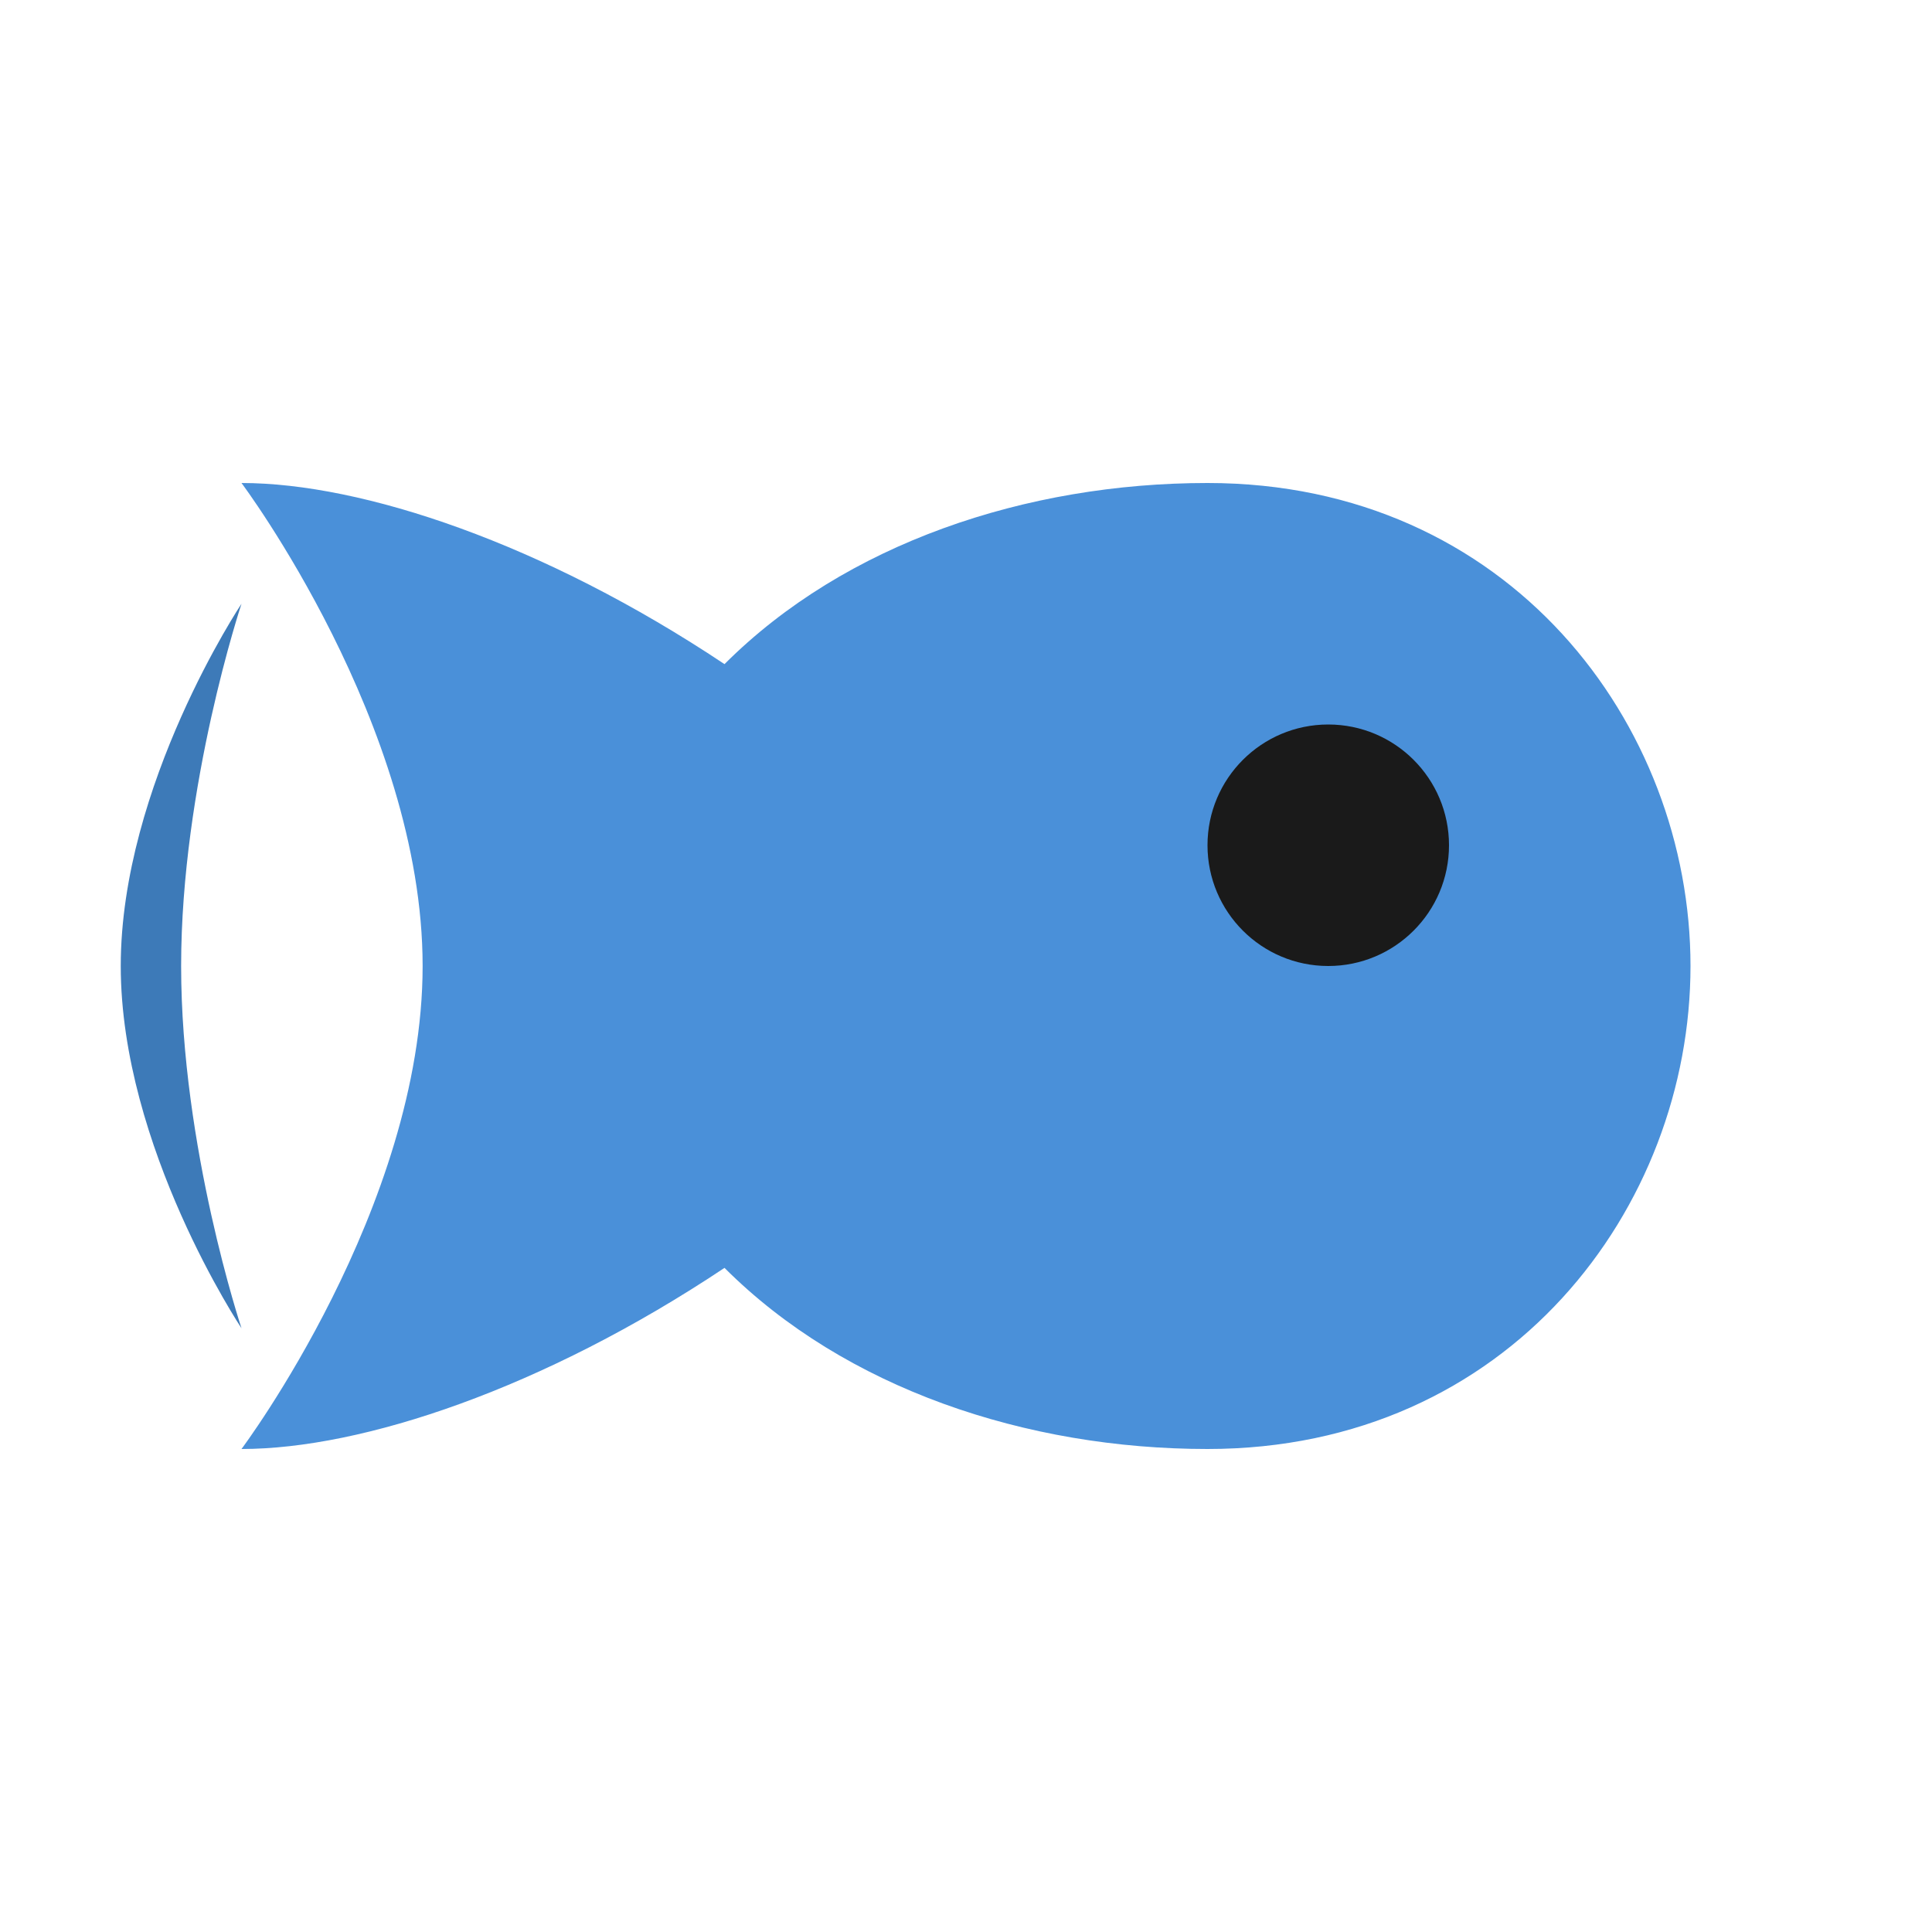
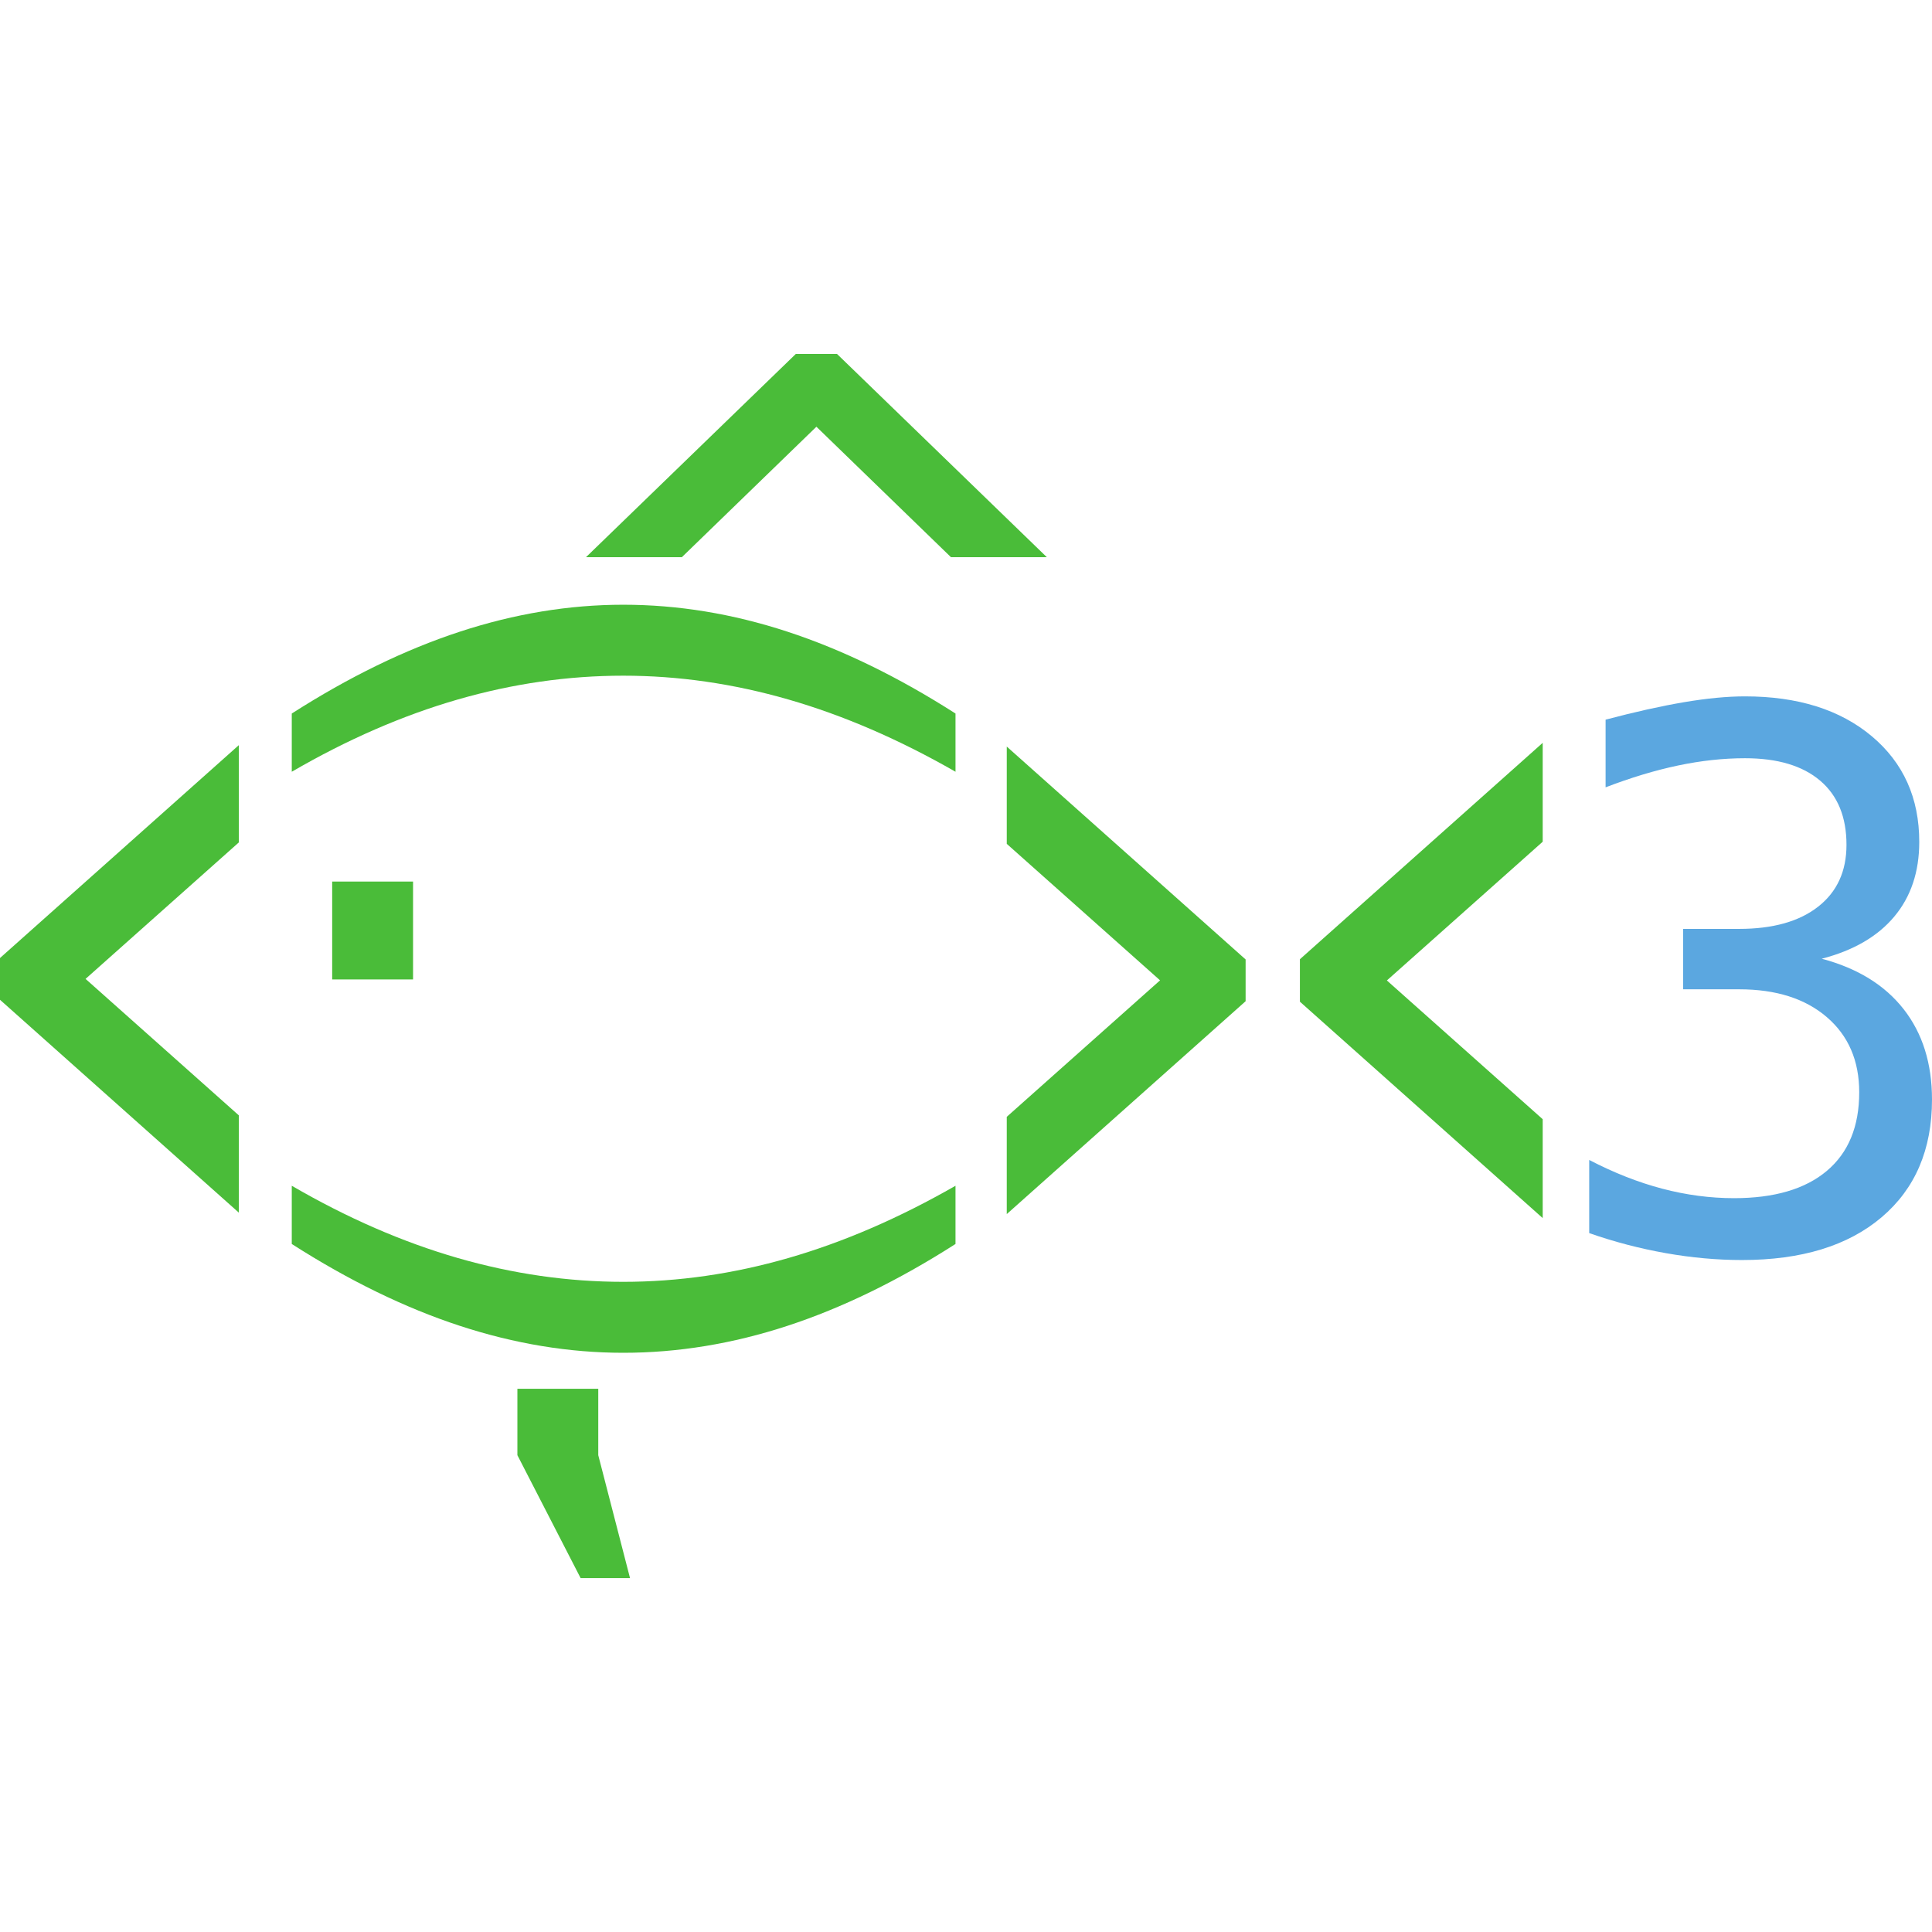
- <svg xmlns="http://www.w3.org/2000/svg" viewBox="0 0 16 16" width="16" height="16">
-   <path fill="#4A90D9" d="M14 8c0-2-1.5-4-4-4-1.5 0-3 .5-4 1.5C4.5 4.5 3 4 2 4c0 0 1.5 2 1.5 4S2 12 2 12c1 0 2.5-.5 4-1.5 1 1 2.5 1.5 4 1.5 2.5 0 4-2 4-4z" />
-   <circle fill="#1A1A1A" cx="11" cy="7" r="1" />
-   <path fill="#3D7AB8" d="M1 8c0-1.5 1-3 1-3s-.5 1.5-.5 3 .5 3 .5 3-1-1.5-1-3z" />
+ <svg xmlns="http://www.w3.org/2000/svg" viewBox="0 0 711.573 450.88" width="40" height="40">
+   <path fill="#5ba7e0" d="M701.117 241.325c-6.969-8.889-17.021-15.077-30.154-18.561 11.704-3.036 20.617-8.22 26.737-15.547 6.119-7.325 9.18-16.485 9.18-27.474 0-16.171-5.83-29.151-17.49-38.934-11.66-9.784-27.229-14.676-46.706-14.676-6.524 0-14.005.716-22.45 2.144-8.442 1.431-18.071 3.575-28.88 6.434v24.928c9.29-3.572 18.18-6.254 26.67-8.042 8.487-1.786 16.707-2.68 24.66-2.68 11.972 0 21.196 2.747 27.676 8.243 6.477 5.495 9.717 13.38 9.717 23.655 0 9.74-3.486 17.334-10.454 22.784-6.97 5.45-16.666 8.174-29.084 8.174H619.9v22.248h20.639c13.581 0 24.346 3.418 32.3 10.252 7.952 6.836 11.928 16.063 11.928 27.676 0 12.599-3.976 22.25-11.928 28.95-7.954 6.701-19.346 10.052-34.176 10.052-8.756 0-17.556-1.16-26.403-3.484-8.844-2.323-17.824-5.852-26.939-10.59v26.939a180.865 180.865 0 0 0 28.147 7.372c9.559 1.696 18.94 2.547 28.144 2.547 21.89 0 39.021-5.248 51.397-15.748 12.375-10.499 18.563-24.95 18.563-43.356 0-13.314-3.485-24.414-10.455-33.306" />
+   <path fill="#4abc39" d="M293.111.006l-77.28 74.857h35.31l49.55-48.043 49.551 48.043h35.313L308.27.006zM229.557 92.38c-19.923 0-39.982 3.306-60.174 9.918-20.192 6.613-40.832 16.663-61.92 30.154v21.443c20.462-11.882 40.834-20.75 61.115-26.603 20.284-5.852 40.608-8.777 60.979-8.777 20.284 0 40.566 2.925 60.847 8.777 20.284 5.853 40.789 14.72 61.518 26.603v-21.443c-21.088-13.49-41.727-23.54-61.92-30.154-20.19-6.612-40.34-9.918-60.445-9.918zM568.19 143.25l-89.423 79.7v15.634l89.423 79.7v-36.417l-57.392-51.1 57.392-51.099zm-480.218.84L0 222.498v15.383l87.973 78.406v-35.826l-56.461-50.272 56.46-50.271zm282.828.531v35.828l56.459 50.272-56.46 50.27v35.825l87.973-78.406v-15.38zm-248.455 49.715v36.05h29.787v-36.05zm-14.883 112.043v21.443c21.088 13.49 41.728 23.543 61.92 30.155 20.192 6.612 40.251 9.92 60.174 9.92 20.105 0 40.254-3.308 60.445-9.92 20.193-6.612 40.832-16.664 61.92-30.155V306.38c-20.73 11.882-41.234 20.751-61.518 26.603-20.281 5.852-40.563 8.78-60.847 8.78-20.371 0-40.695-2.928-60.979-8.78-20.281-5.852-40.653-14.72-61.115-26.603zm83.098 74.766v24.466l23.285 45.27h18.2l-11.7-45.27v-24.466z" />
</svg>
